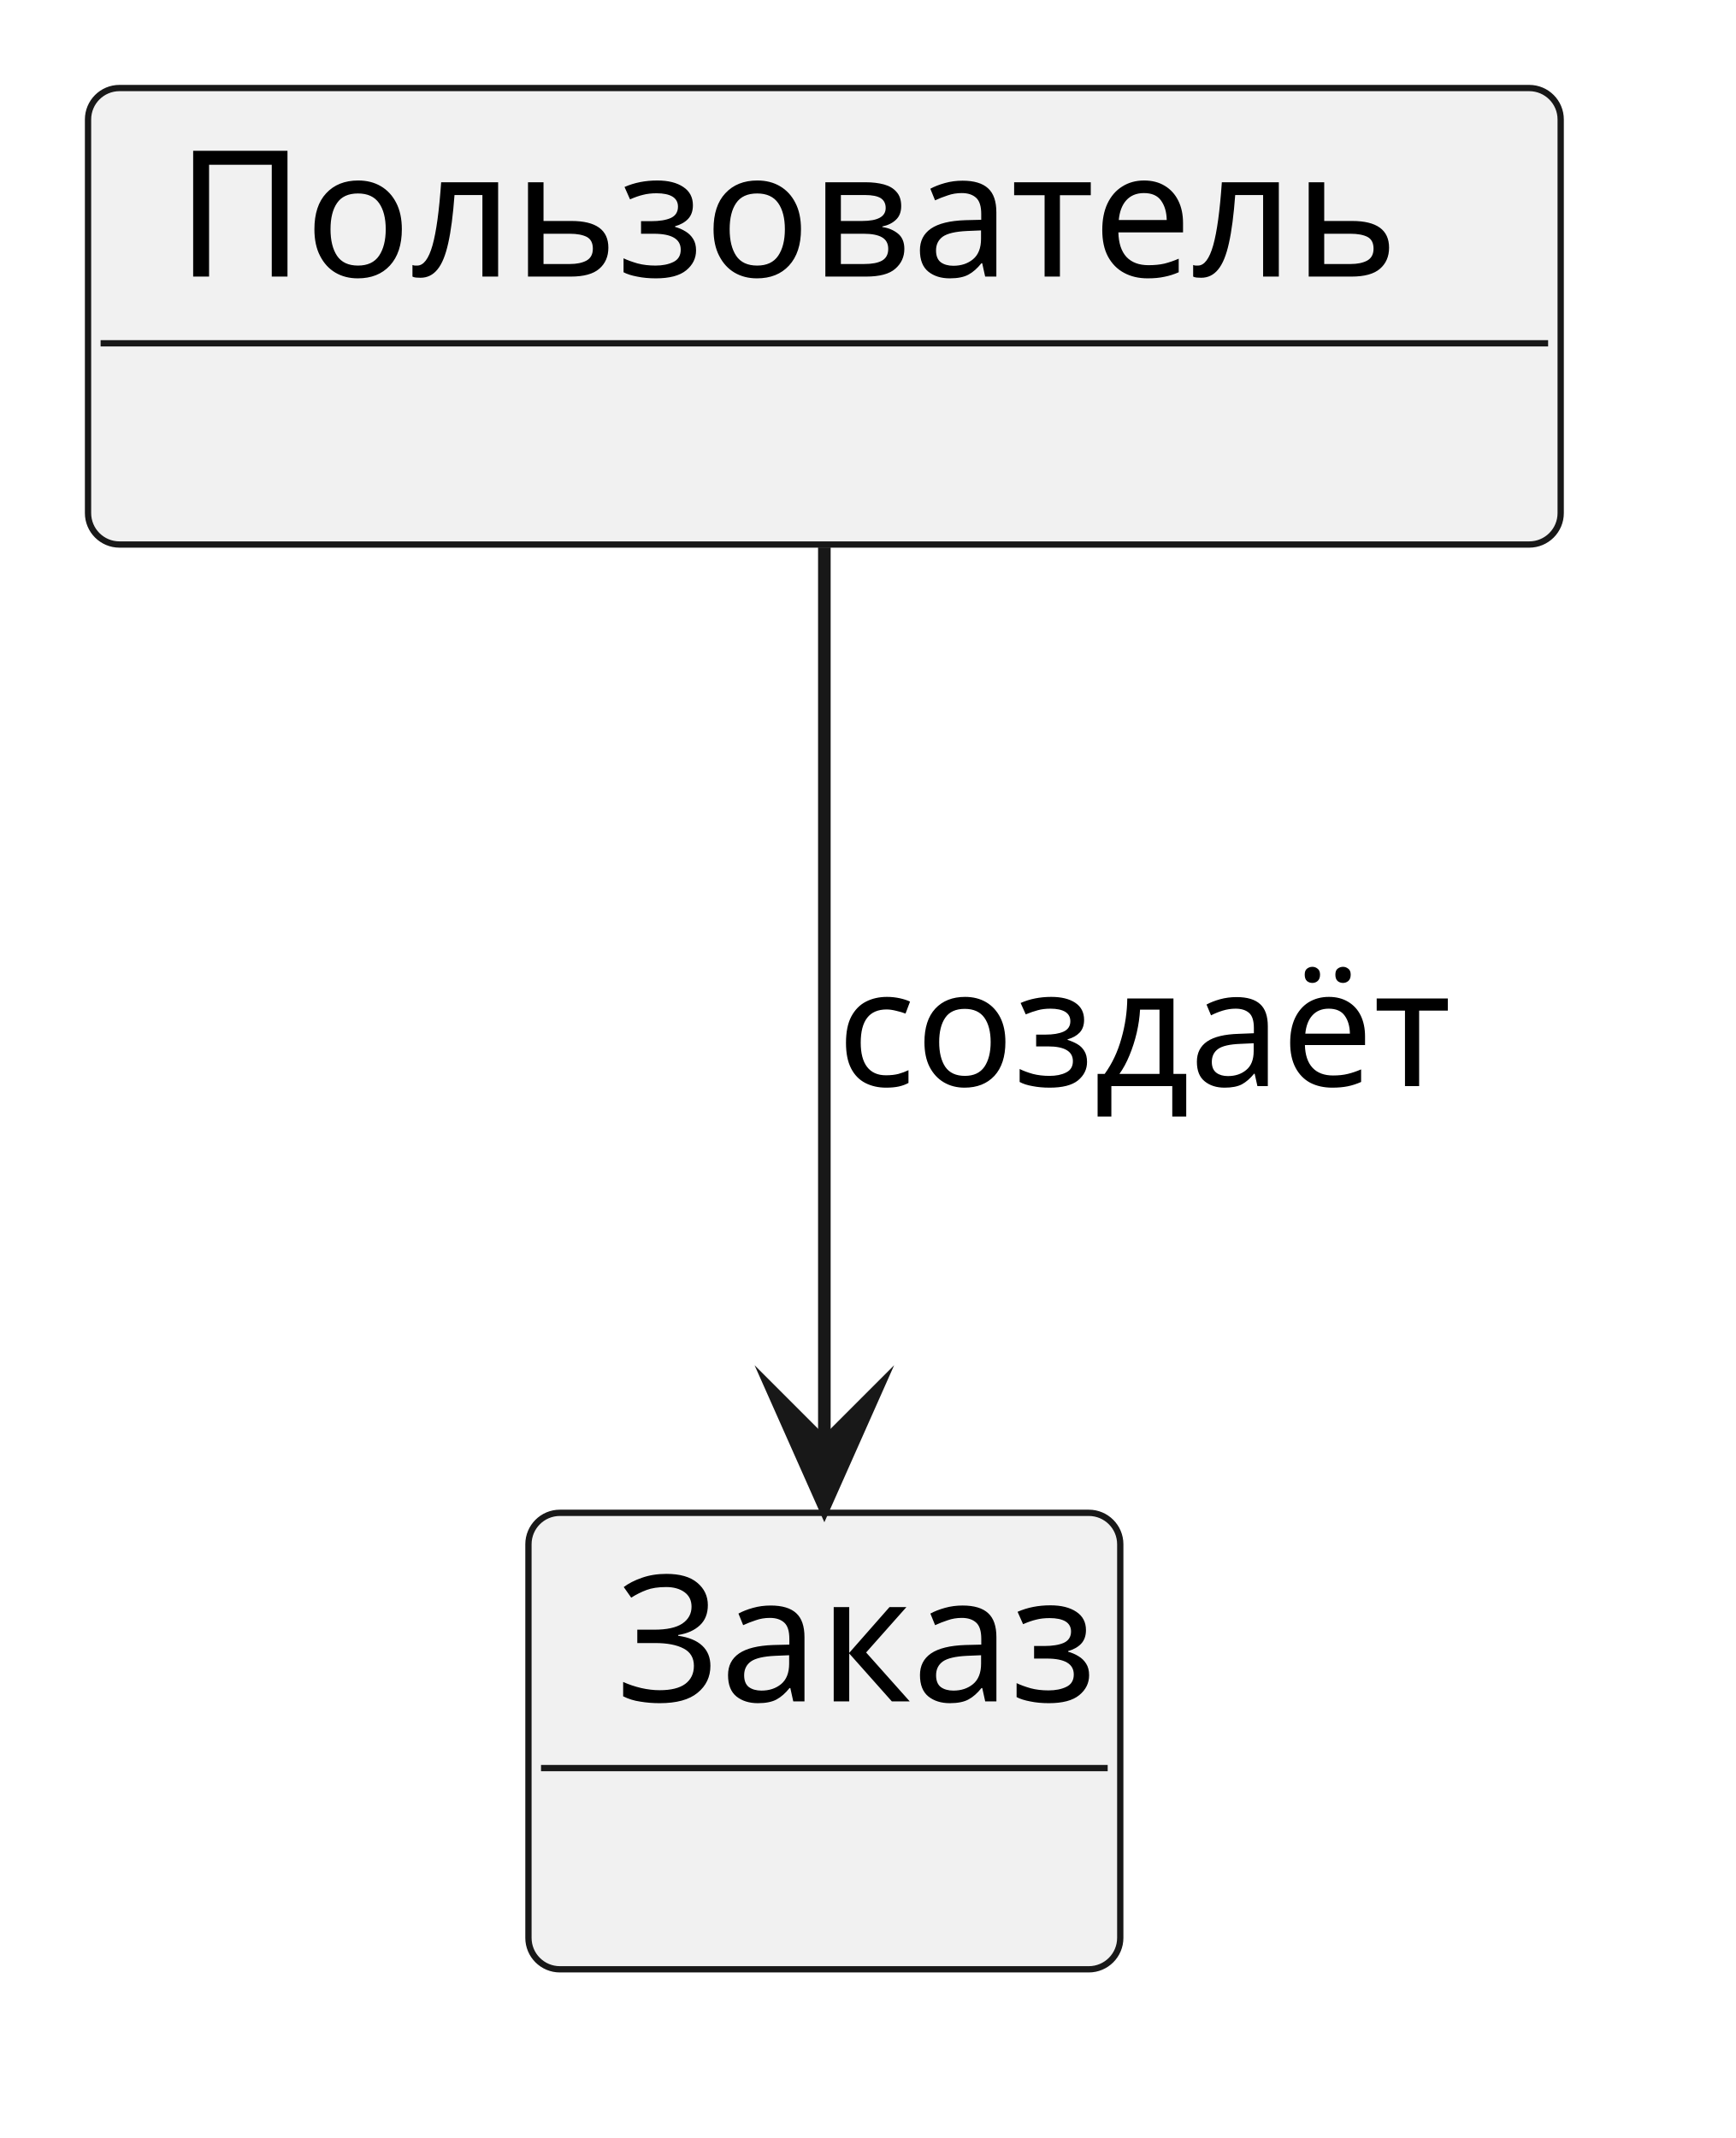
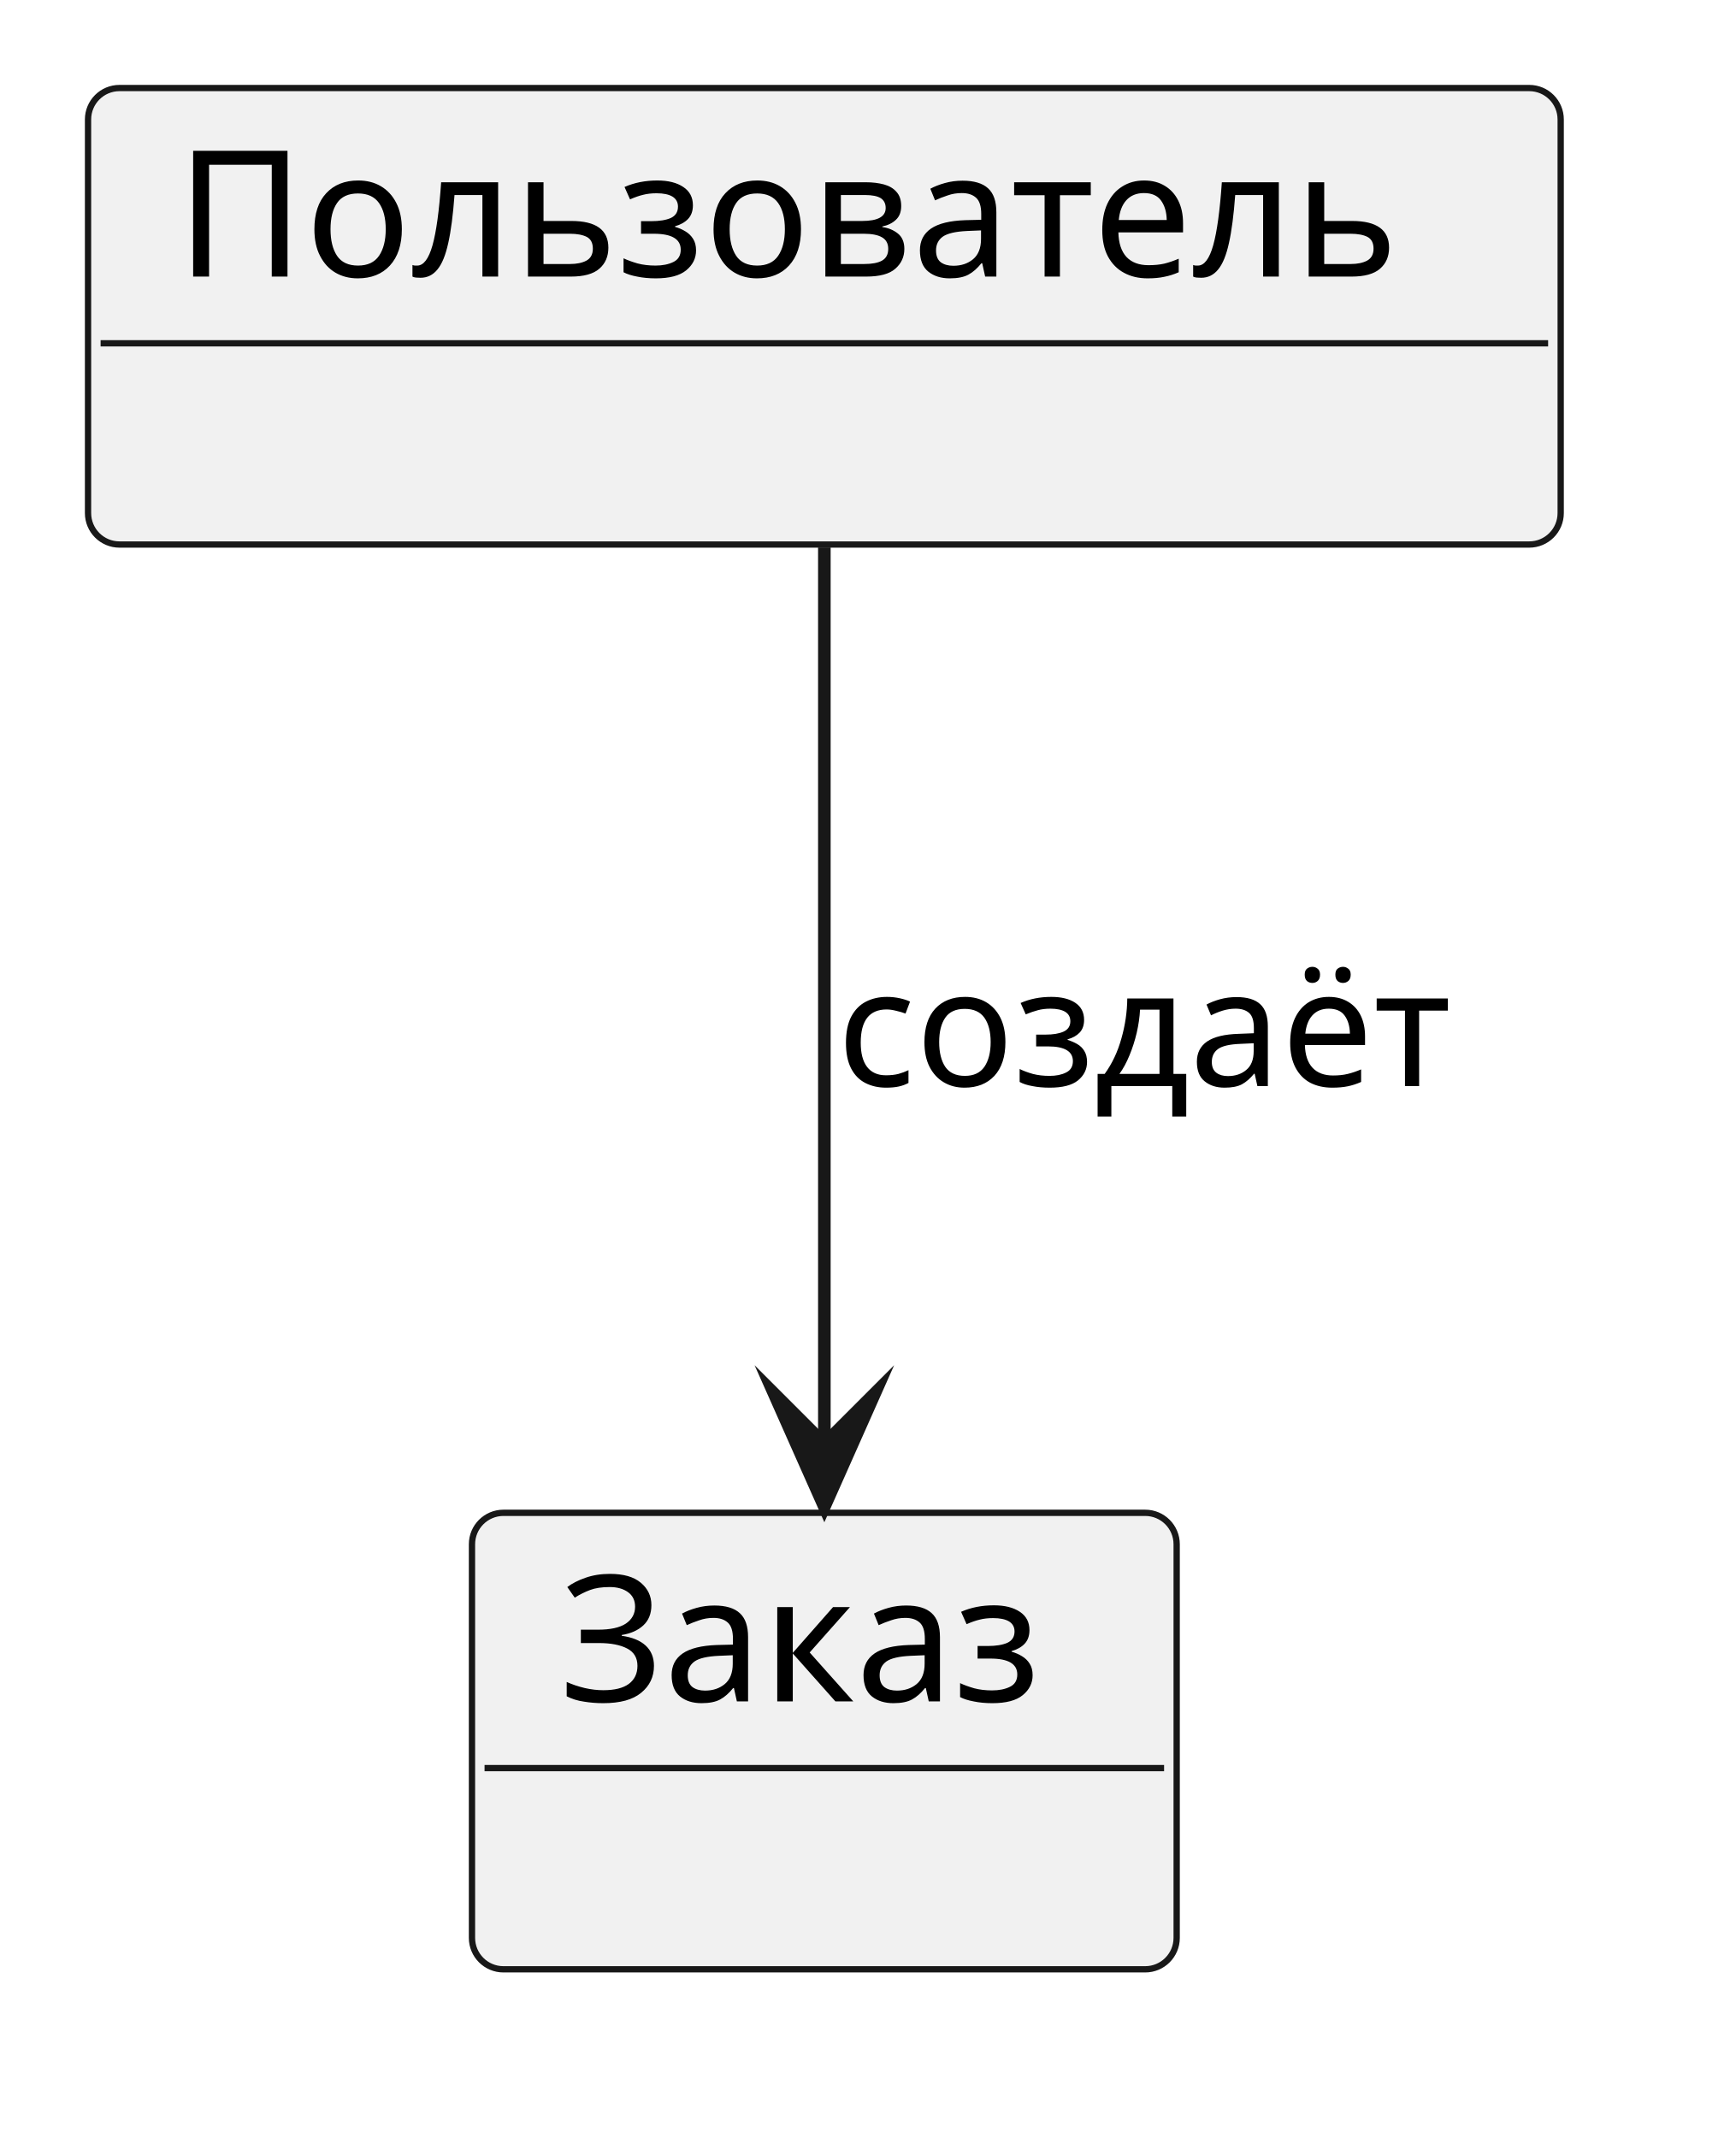
<svg xmlns="http://www.w3.org/2000/svg" version="1.1" data-diagram-type="CLASS" style="width:138px;height:170px;background:#FFFFFF;" width="138px" height="170px" viewBox="0 0 138 170" zoomAndPan="magnify" preserveAspectRatio="none" contentStyleType="text/css">
  <defs />
  <g font-family="sans-serif" lengthAdjust="spacing">
    <g class="entity" data-qualified-name="u1" id="ent0001" data-source-line="1">
      <rect x="7" y="7" width="117.1" height="36.297" fill="#F1F1F1" style="stroke:#181818;stroke-width:0.5;" rx="2.5" ry="2.5" />
      <text x="14" y="21.995" fill="#000" font-size="14" textLength="103.1">Пользователь</text>
      <line x1="8" y1="27.297" x2="123.1" y2="27.297" style="stroke:#181818;stroke-width:0.5;" />
    </g>
    <g class="entity" data-qualified-name="o1" id="ent0002" data-source-line="2">
-       <rect x="42.02" y="120.29" width="47.059" height="36.297" fill="#F1F1F1" style="stroke:#181818;stroke-width:0.5;" rx="2.5" ry="2.5" />
-       <text x="49.02" y="135.285" fill="#000" font-size="14" textLength="33.059">Заказ</text>
-       <line x1="43.02" y1="140.587" x2="88.079" y2="140.587" style="stroke:#181818;stroke-width:0.5;" />
+       <rect x="37.53" y="120.29" width="56.034" height="36.297" fill="#F1F1F1" style="stroke:#181818;stroke-width:0.5;" rx="2.5" ry="2.5" />
+       <text x="44.53" y="135.285" fill="#000" font-size="14" textLength="42.034">Заказ</text>
+       <line x1="38.53" y1="140.587" x2="92.564" y2="140.587" style="stroke:#181818;stroke-width:0.5;" />
    </g>
    <g class="link" data-entity-1="ent0001" data-entity-2="ent0002" id="lnk3" data-source-line="4" data-link-type="dependency">
      <path d="M65.55,43.53 C65.55,64.32 65.55,93.91 65.55,114.81" style="stroke:#181818;stroke-width:1;" fill="none" id="u1-to-o1" codeLine="4" />
      <polygon points="65.55,119.81,69.55,110.81,65.55,114.81,61.55,110.81,65.55,119.81" fill="#181818" style="stroke:#181818;stroke-width:1;stroke-linejoin:miter;stroke-miterlimit:10;" />
-       <text x="66.55" y="86.357" fill="#000" font-size="13" textLength="46.541">создаёт</text>
+       <text x="66.55" y="86.357" fill="#000" font-size="13" textLength="54.539">создаёт</text>
    </g>
  </g>
</svg>
